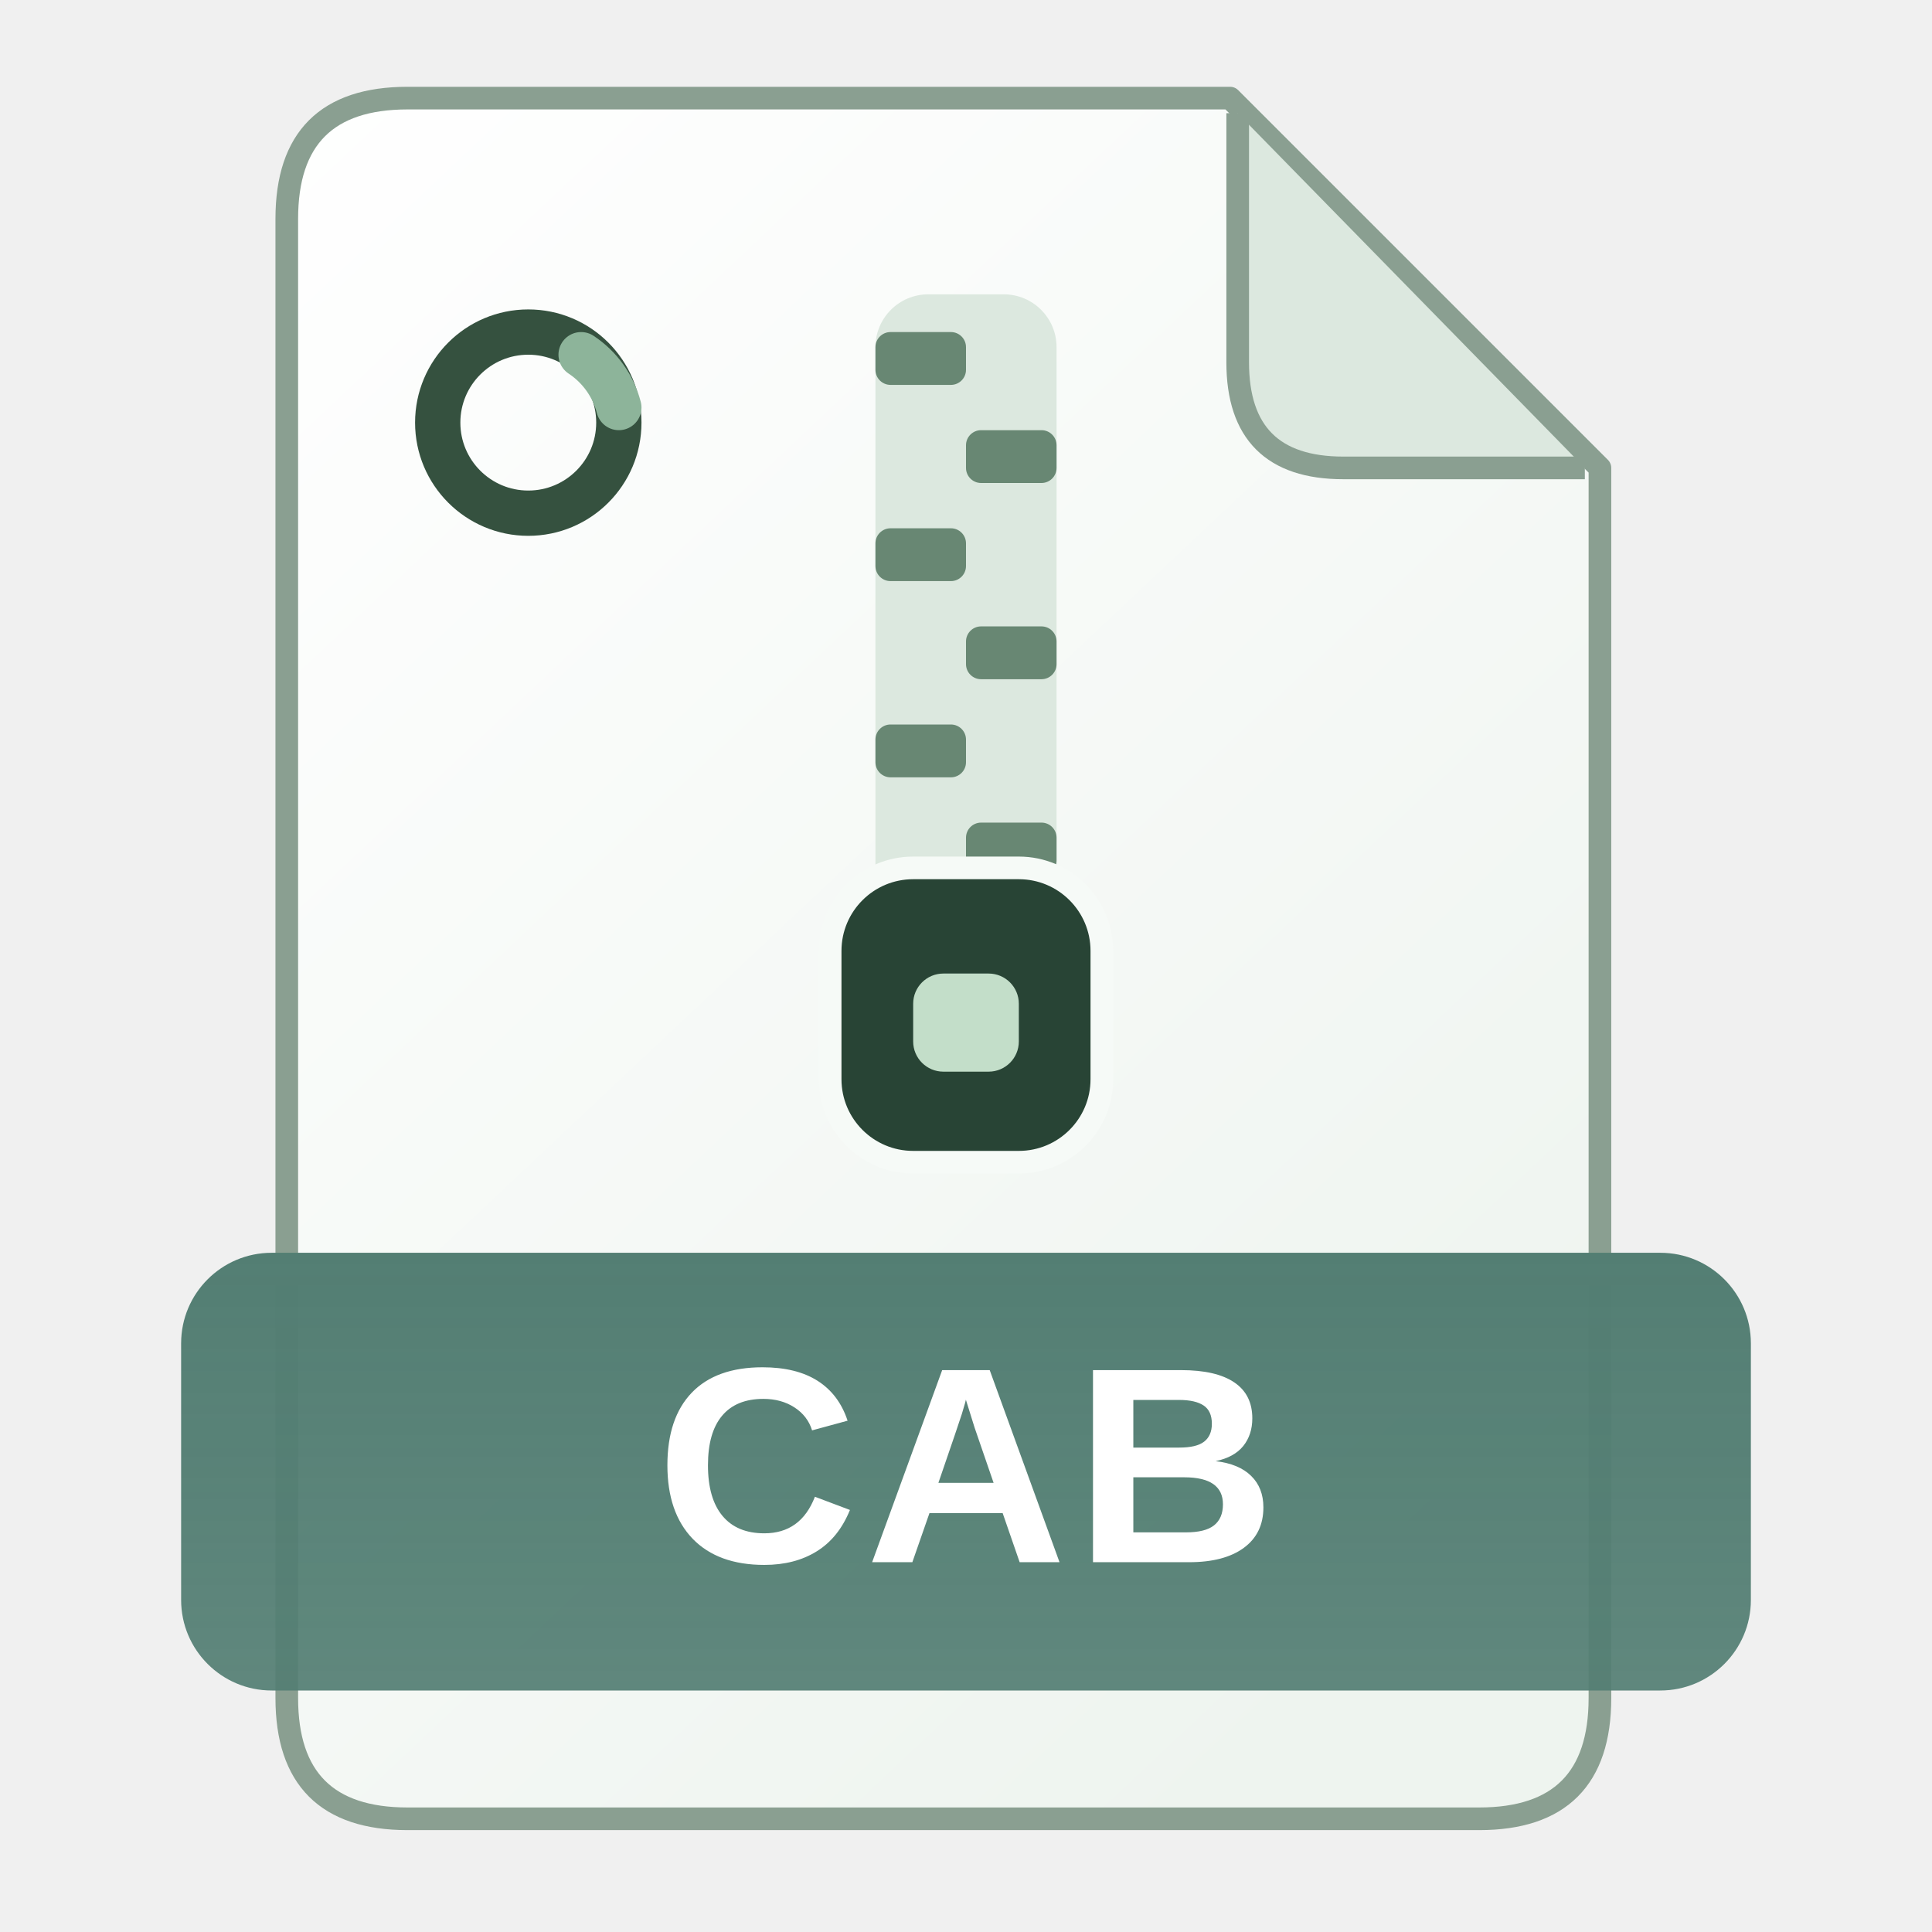
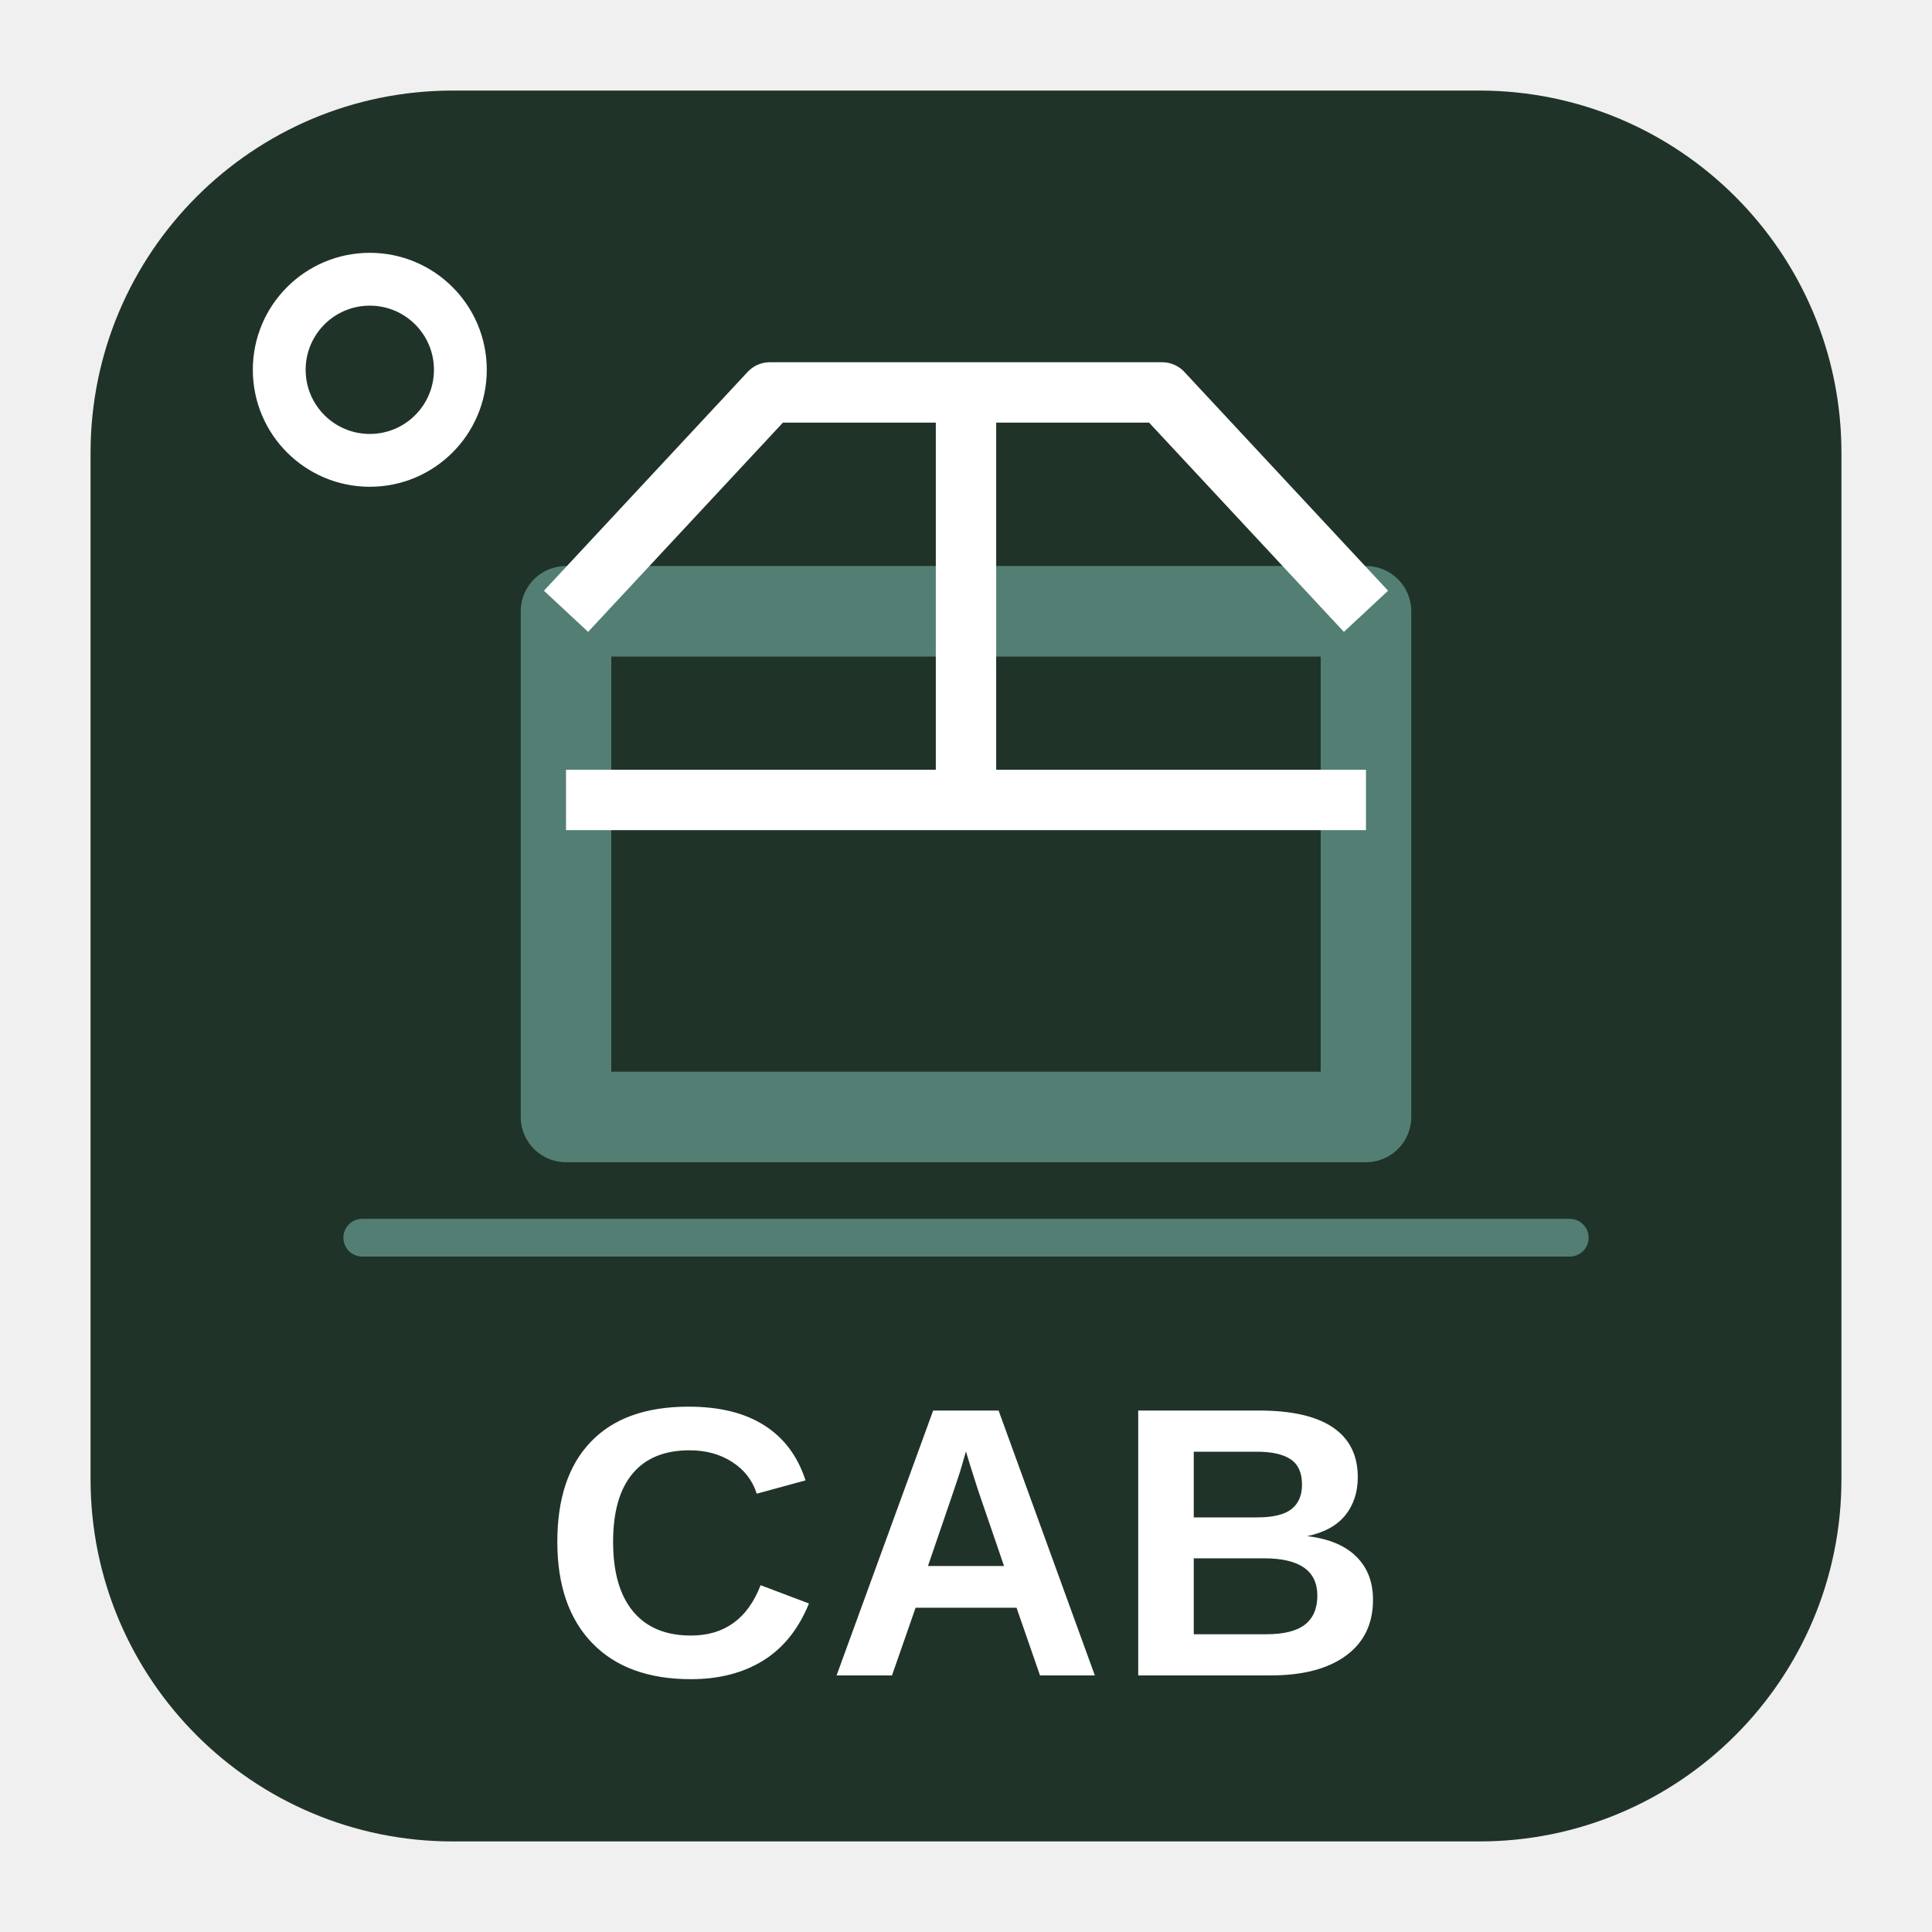
<svg xmlns="http://www.w3.org/2000/svg" width="256" height="256" viewBox="0 0 256 256">
-   <defs>
-     <linearGradient id="paper" x1="0" y1="0" x2=".7" y2="1">
-       <stop stop-color="#FFFFFF" />
-       <stop offset="1" stop-color="#EEF4EF" />
-     </linearGradient>
-     <linearGradient id="badge" x2="0" y2="1">
-       <stop stop-color="#537E73" />
-       <stop offset="1" stop-color="#537E73" stop-opacity=".92" />
-     </linearGradient>
-   </defs>
-   <path d="M54 13H163L212 62V225Q212 241 196 241H54Q38 241 38 225V29Q38 13 54 13Z" fill="url(#paper)" stroke="#8A9F91" stroke-width="3" stroke-linejoin="round" />
-   <path d="M164 15V48Q164 62 178 62H210" fill="#DCE8DF" stroke="#8A9F91" stroke-width="3" stroke-linejoin="round" />
-   <rect x="116" y="39" width="24" height="100" rx="7" fill="#DCE8DF" />
-   <rect x="116" y="44" width="12" height="7" rx="2" fill="#688773" />
-   <rect x="128" y="57" width="12" height="7" rx="2" fill="#688773" />
-   <rect x="116" y="70" width="12" height="7" rx="2" fill="#688773" />
-   <rect x="128" y="83" width="12" height="7" rx="2" fill="#688773" />
-   <rect x="116" y="96" width="12" height="7" rx="2" fill="#688773" />
-   <rect x="128" y="109" width="12" height="7" rx="2" fill="#688773" />
-   <rect x="110" y="115" width="36" height="39" rx="11" fill="#284435" stroke="#F6FAF7" stroke-width="3" />
-   <rect x="121" y="129" width="14" height="13" rx="4" fill="#C3DEC9" />
-   <circle cx="70" cy="56" r="12" fill="none" stroke="#35513F" stroke-width="6" />
-   <path d="M77 47a12 12 0 0 1 5 7" fill="none" stroke="#8DB49A" stroke-width="6" stroke-linecap="round" />
-   <rect x="24" y="166" width="208" height="58" rx="12" fill="url(#badge)" />
-   <text x="128" y="207" text-anchor="middle" font-family="Segoe UI,Arial,sans-serif" font-size="37" font-weight="700" letter-spacing="1" fill="#FFFFFF">CAB</text>
+   <rect x="12" y="12" width="232" height="232" rx="48" fill="#203329" />
+   <circle cx="49" cy="49" r="12" fill="none" stroke="#FFFFFF" stroke-width="7" />
+   <path d="M75 81h106v67H75z" fill="none" stroke="#537E73" stroke-width="12" stroke-linejoin="round" />
+   <path d="m75 81 27-29h52l27 29m-53-29v54m-53 0h106" fill="none" stroke="#FFFFFF" stroke-width="8" stroke-linejoin="round" />
+   <path d="M48 164h160" stroke="#537E73" stroke-width="5" stroke-linecap="round" />
+   <text x="128" y="222" text-anchor="middle" font-family="Segoe UI,Arial,sans-serif" font-size="51" font-weight="800" letter-spacing="1" fill="#FFFFFF">CAB</text>
</svg>
